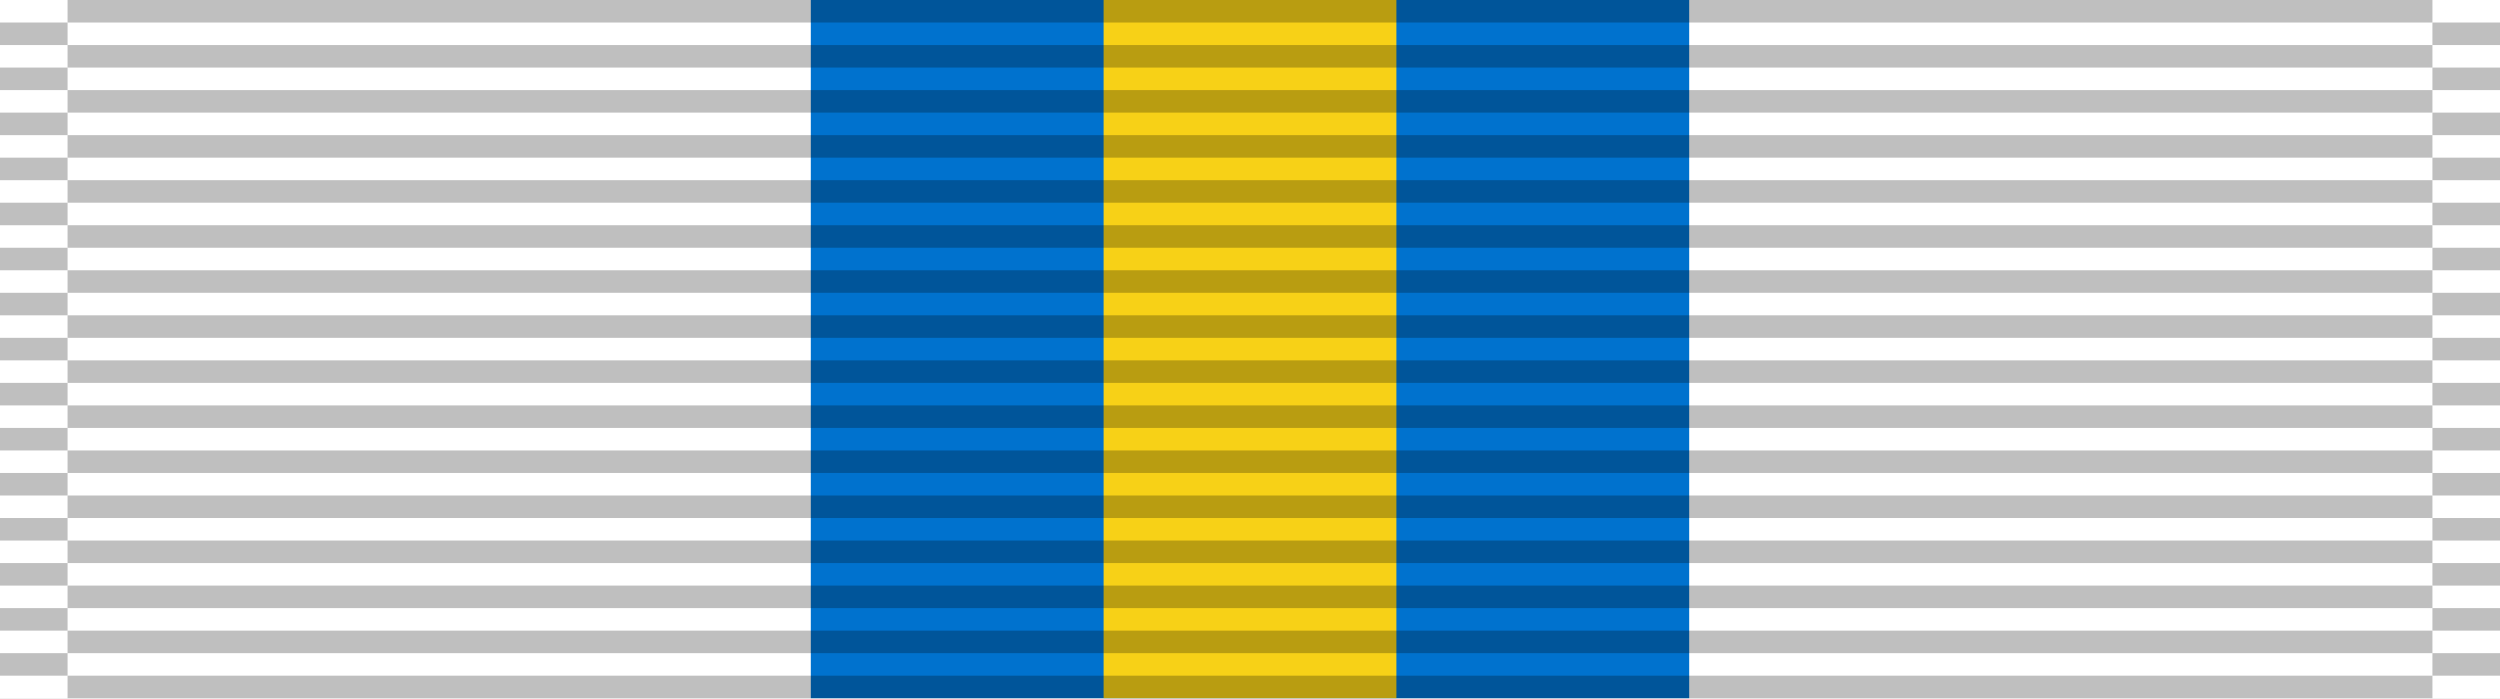
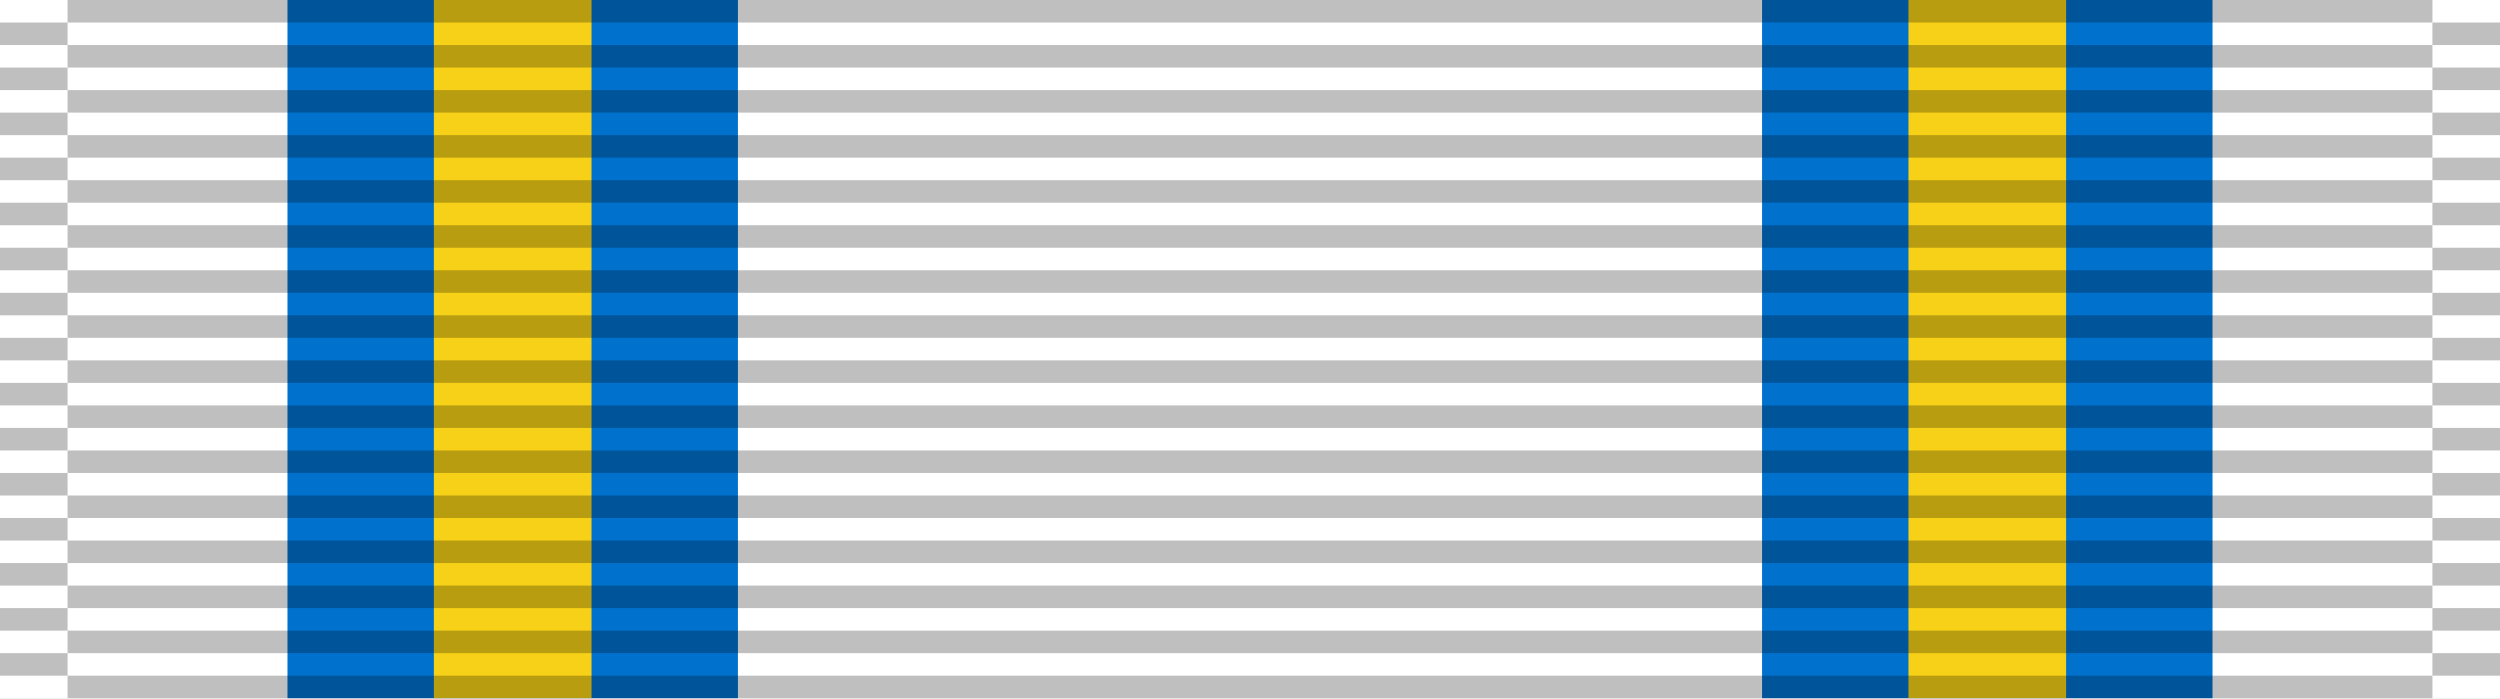
- <svg xmlns="http://www.w3.org/2000/svg" width="111" height="31">
-   <g>
-     <rect fill="#ffffff" width="111" height="31" />
+ <svg xmlns="http://www.w3.org/2000/svg" width="111" height="31" version="1.1" id="svg7">
+   <defs id="defs7">
+     </defs>
+   <g id="g1">
+     <rect fill="#ffffff" width="111" height="31" id="rect1" />
  </g>
-   <g>
-     <path stroke="#0072ce" stroke-width="39" d="M 55.5,0 V 31" />
-     <path stroke="#f7d117" stroke-width="13" d="M 55.5,0 V 31" />
-     <path stroke="#0072ce" stroke-width="39" d="M 1650,0 V 31" />
-     <path stroke="#f7d117" stroke-width="13" d="M 1650,0 V 31" />
+   <g id="g4" style="display:inline" transform="translate(-32.73613)">
+     <path stroke="#0072ce" stroke-width="39" d="M 55.5,0 V 31 M 120.972,0 v 31" id="path1" style="display:inline;stroke-width:20;stroke-dasharray:none" />
+     <path stroke="#f7d117" stroke-width="13" d="M 55.5,0 V 31 M 120.972,0 v 31" id="path2" style="stroke-width:7;stroke-dasharray:none" />
  </g>
-   <g>
-     <path stroke="#000000" stroke-width="105" stroke-dasharray="1" opacity=".25" d="m55.5,0v31" />
-     <path stroke="#000000" stroke-width="3" stroke-dasharray="1" stroke-dashoffset="1" opacity=".25" d="m1.5,0v31" />
-     <path stroke="#000000" stroke-width="3" stroke-dasharray="1" stroke-dashoffset="1" opacity=".25" d="m109.5,0v31" />
+   <g id="g7" style="display:inline">
+     <path stroke="#000000" stroke-width="105" stroke-dasharray="1" opacity="0.25" d="M 55.5,0 V 31" id="path5" />
+     <path stroke="#000000" stroke-width="3" stroke-dasharray="1" stroke-dashoffset="1" opacity="0.25" d="M 1.5,0 V 31" id="path6" />
+     <path stroke="#000000" stroke-width="3" stroke-dasharray="1" stroke-dashoffset="1" opacity="0.25" d="M 109.5,0 V 31" id="path7" />
  </g>
</svg>
